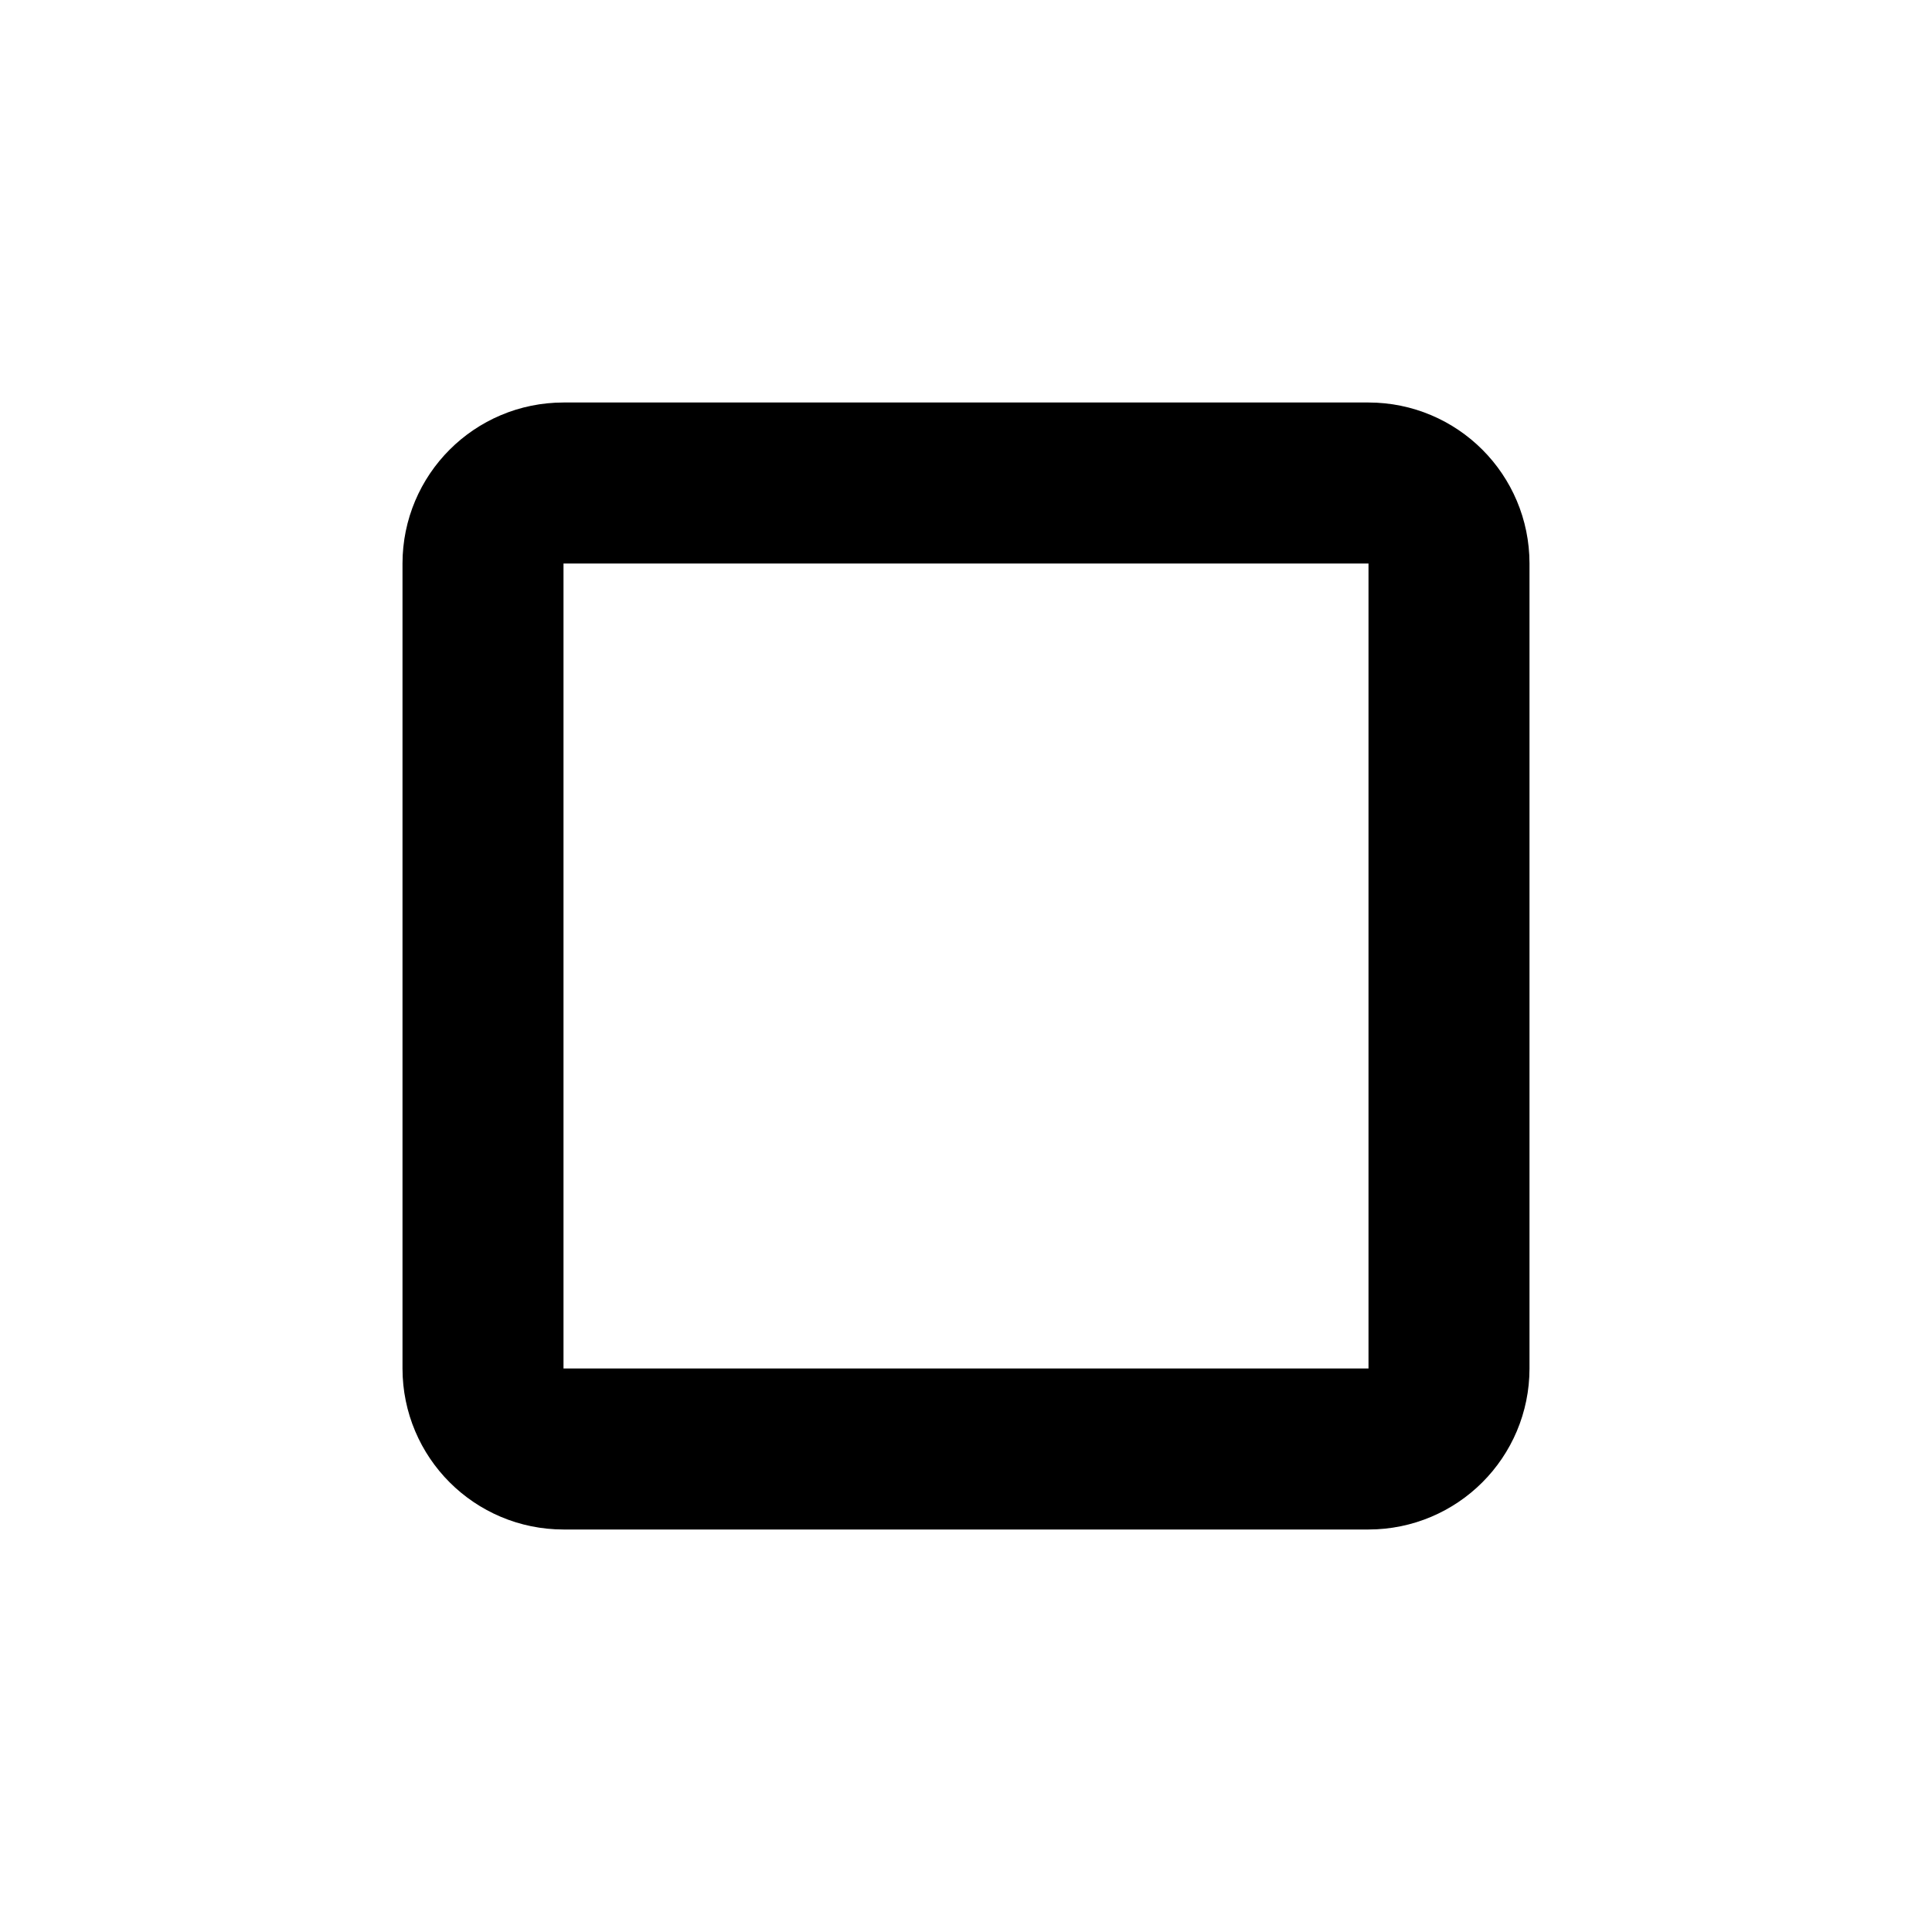
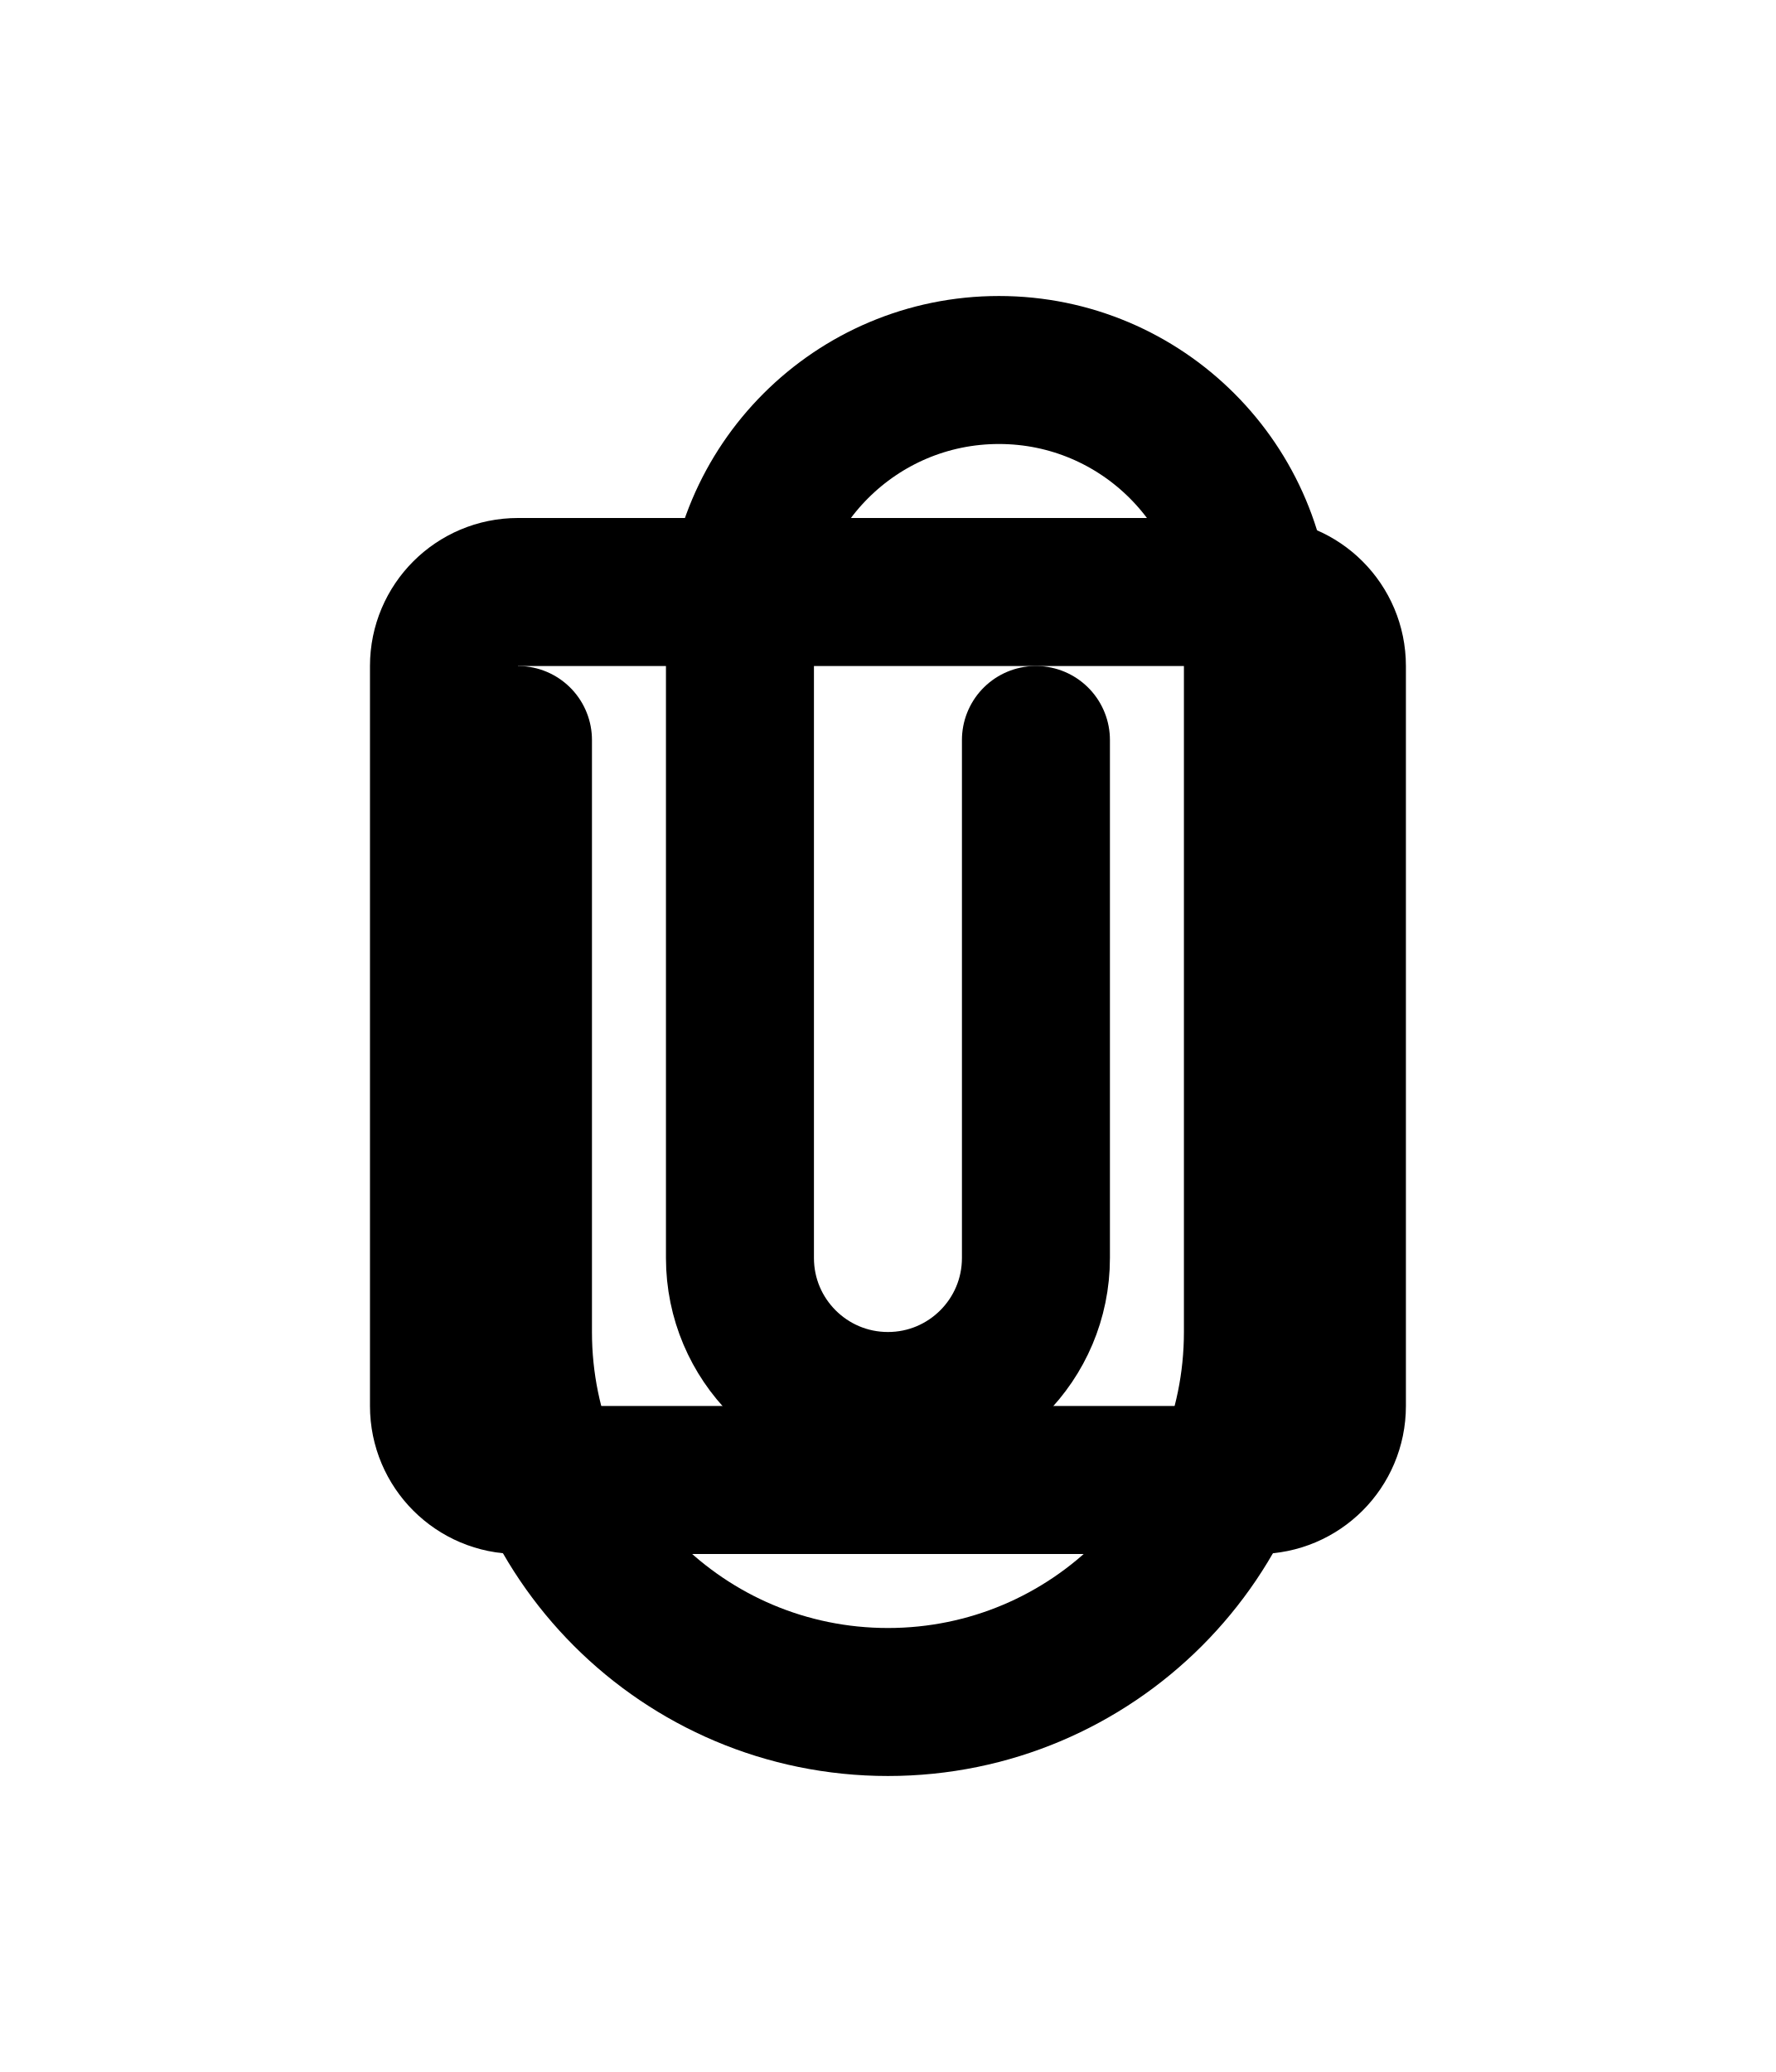
<svg xmlns="http://www.w3.org/2000/svg">
  <symbol id="mini-arrow" aria-hidden="true" stroke="currentColor" fill="none" viewBox="0 0 24 24">
    <path stroke-linecap="round" stroke-linejoin="round" stroke-width="2" d="M12 6v13m0-13 4 4m-4-4-4 4" />
  </symbol>
  <symbol id="check" aria-hidden="true" fill="none" viewBox="0 0 24 24" stroke="currentColor">
    <path stroke="currentColor" stroke-linecap="round" stroke-linejoin="round" stroke-width="2" d="M5 11.917 9.724 16.5 19 7.5" />
  </symbol>
  <svg id="uncheck" aria-hidden="true" fill="none" viewBox="0 0 24 24" stroke="currentColor">
    <rect width="12" height="12" x="6" y="6" stroke="currentColor" stroke-linejoin="round" stroke-width="2" rx="1" />
  </svg>
+   <svg id="clip" aria-hidden="true" fill="none" viewBox="0 0 24 24">
+     <path stroke="currentColor" stroke-linecap="round" stroke-linejoin="round" stroke-width="2" d="M7 8v8a5 5 0 1 0 10 0V6.5a3.5 3.5 0 1 0-7 0V15a2 2 0 0 0 4 0V8" />
+   </svg>
+   <symbol id="send" aria-hidden="true" viewBox="0 0 18 20">
+     <path d="m17.914 18.594-8-18a1 1 0 0 0-1.828 0l-8 18a1 1 0 0 0 1.157 1.376L8 18.281V9a1 1 0 0 1 2 0v9.281l6.758 1.689a1 1 0 0 0 1.156-1.376Z" />
+   </symbol>
+   <symbol id="trash" viewBox="0 0 20 20">
+     <path fill-rule="evenodd" d="M9 2a1 1 0 00-.894.553L7.382 4H4a1 1 0 000 2v10a2 2 0 002 2h8a2 2 0 002-2V6a1 1 0 100-2h-3.382l-.724-1.447A1 1 0 0011 2H9zM7 8a1 1 0 012 0v6a1 1 0 11-2 0V8zm5-1a1 1 0 00-1 1v6a1 1 0 102 0V8a1 1 0 00-1-1z" clip-rule="evenodd" />
+   </symbol>
+   <symbol id="edit" aria-hidden="true" viewBox="0 0 20 20">
+     <path d="M17.414 2.586a2 2 0 00-2.828 0L7 10.172V13h2.828l7.586-7.586a2 2 0 000-2.828z" />
+     <path fill-rule="evenodd" d="M2 6a2 2 0 012-2h4a1 1 0 010 2H4v10h10v-4a1 1 0 112 0v4a2 2 0 01-2 2H4a2 2 0 01-2-2V6z" clip-rule="evenodd" />
+   </symbol>
+   <symbol id="message" aria-hidden="true" viewBox="0 0 24 24">
+     <path d="M2.038 5.61A2.01 2.01 0 0 0 2 6v12a2 2 0 0 0 2 2h16a2 2 0 0 0 2-2V6c0-.12-.01-.238-.03-.352l-.866.65-7.89 6.032a2 2 0 0 1-2.429 0L2.884 6.288l-.846-.677Z" />
+     <path d="M20.677 4.117A1.996 1.996 0 0 0 20 4H4c-.225 0-.44.037-.642.105l.758.607L12 10.742 19.9 4.7l.777-.583Z" />
+   </symbol>
+   <symbol id="close" fill="currentColor" viewBox="0 0 20 20">
+     <path fill-rule="evenodd" d="M4.293 4.293a1 1 0 011.414 0L10 8.586l4.293-4.293a1 1 0 111.414 1.414L11.414 10l4.293 4.293a1 1 0 01-1.414 1.414L10 11.414l-4.293 4.293a1 1 0 01-1.414-1.414L8.586 10 4.293 5.707a1 1 0 010-1.414z" clip-rule="evenodd" />
+   </symbol>
+   <symbol id="menu" fill="currentColor" viewBox="0 0 20 20">
+     <path fill-rule="evenodd" d="M3 5a1 1 0 011-1h12a1 1 0 110 2H4a1 1 0 01-1-1zM3 10a1 1 0 011-1h6a1 1 0 110 2H4a1 1 0 01-1-1zM3 15a1 1 0 011-1h12a1 1 0 110 2H4a1 1 0 01-1-1z" clip-rule="evenodd" />
+   </symbol>
</svg>
